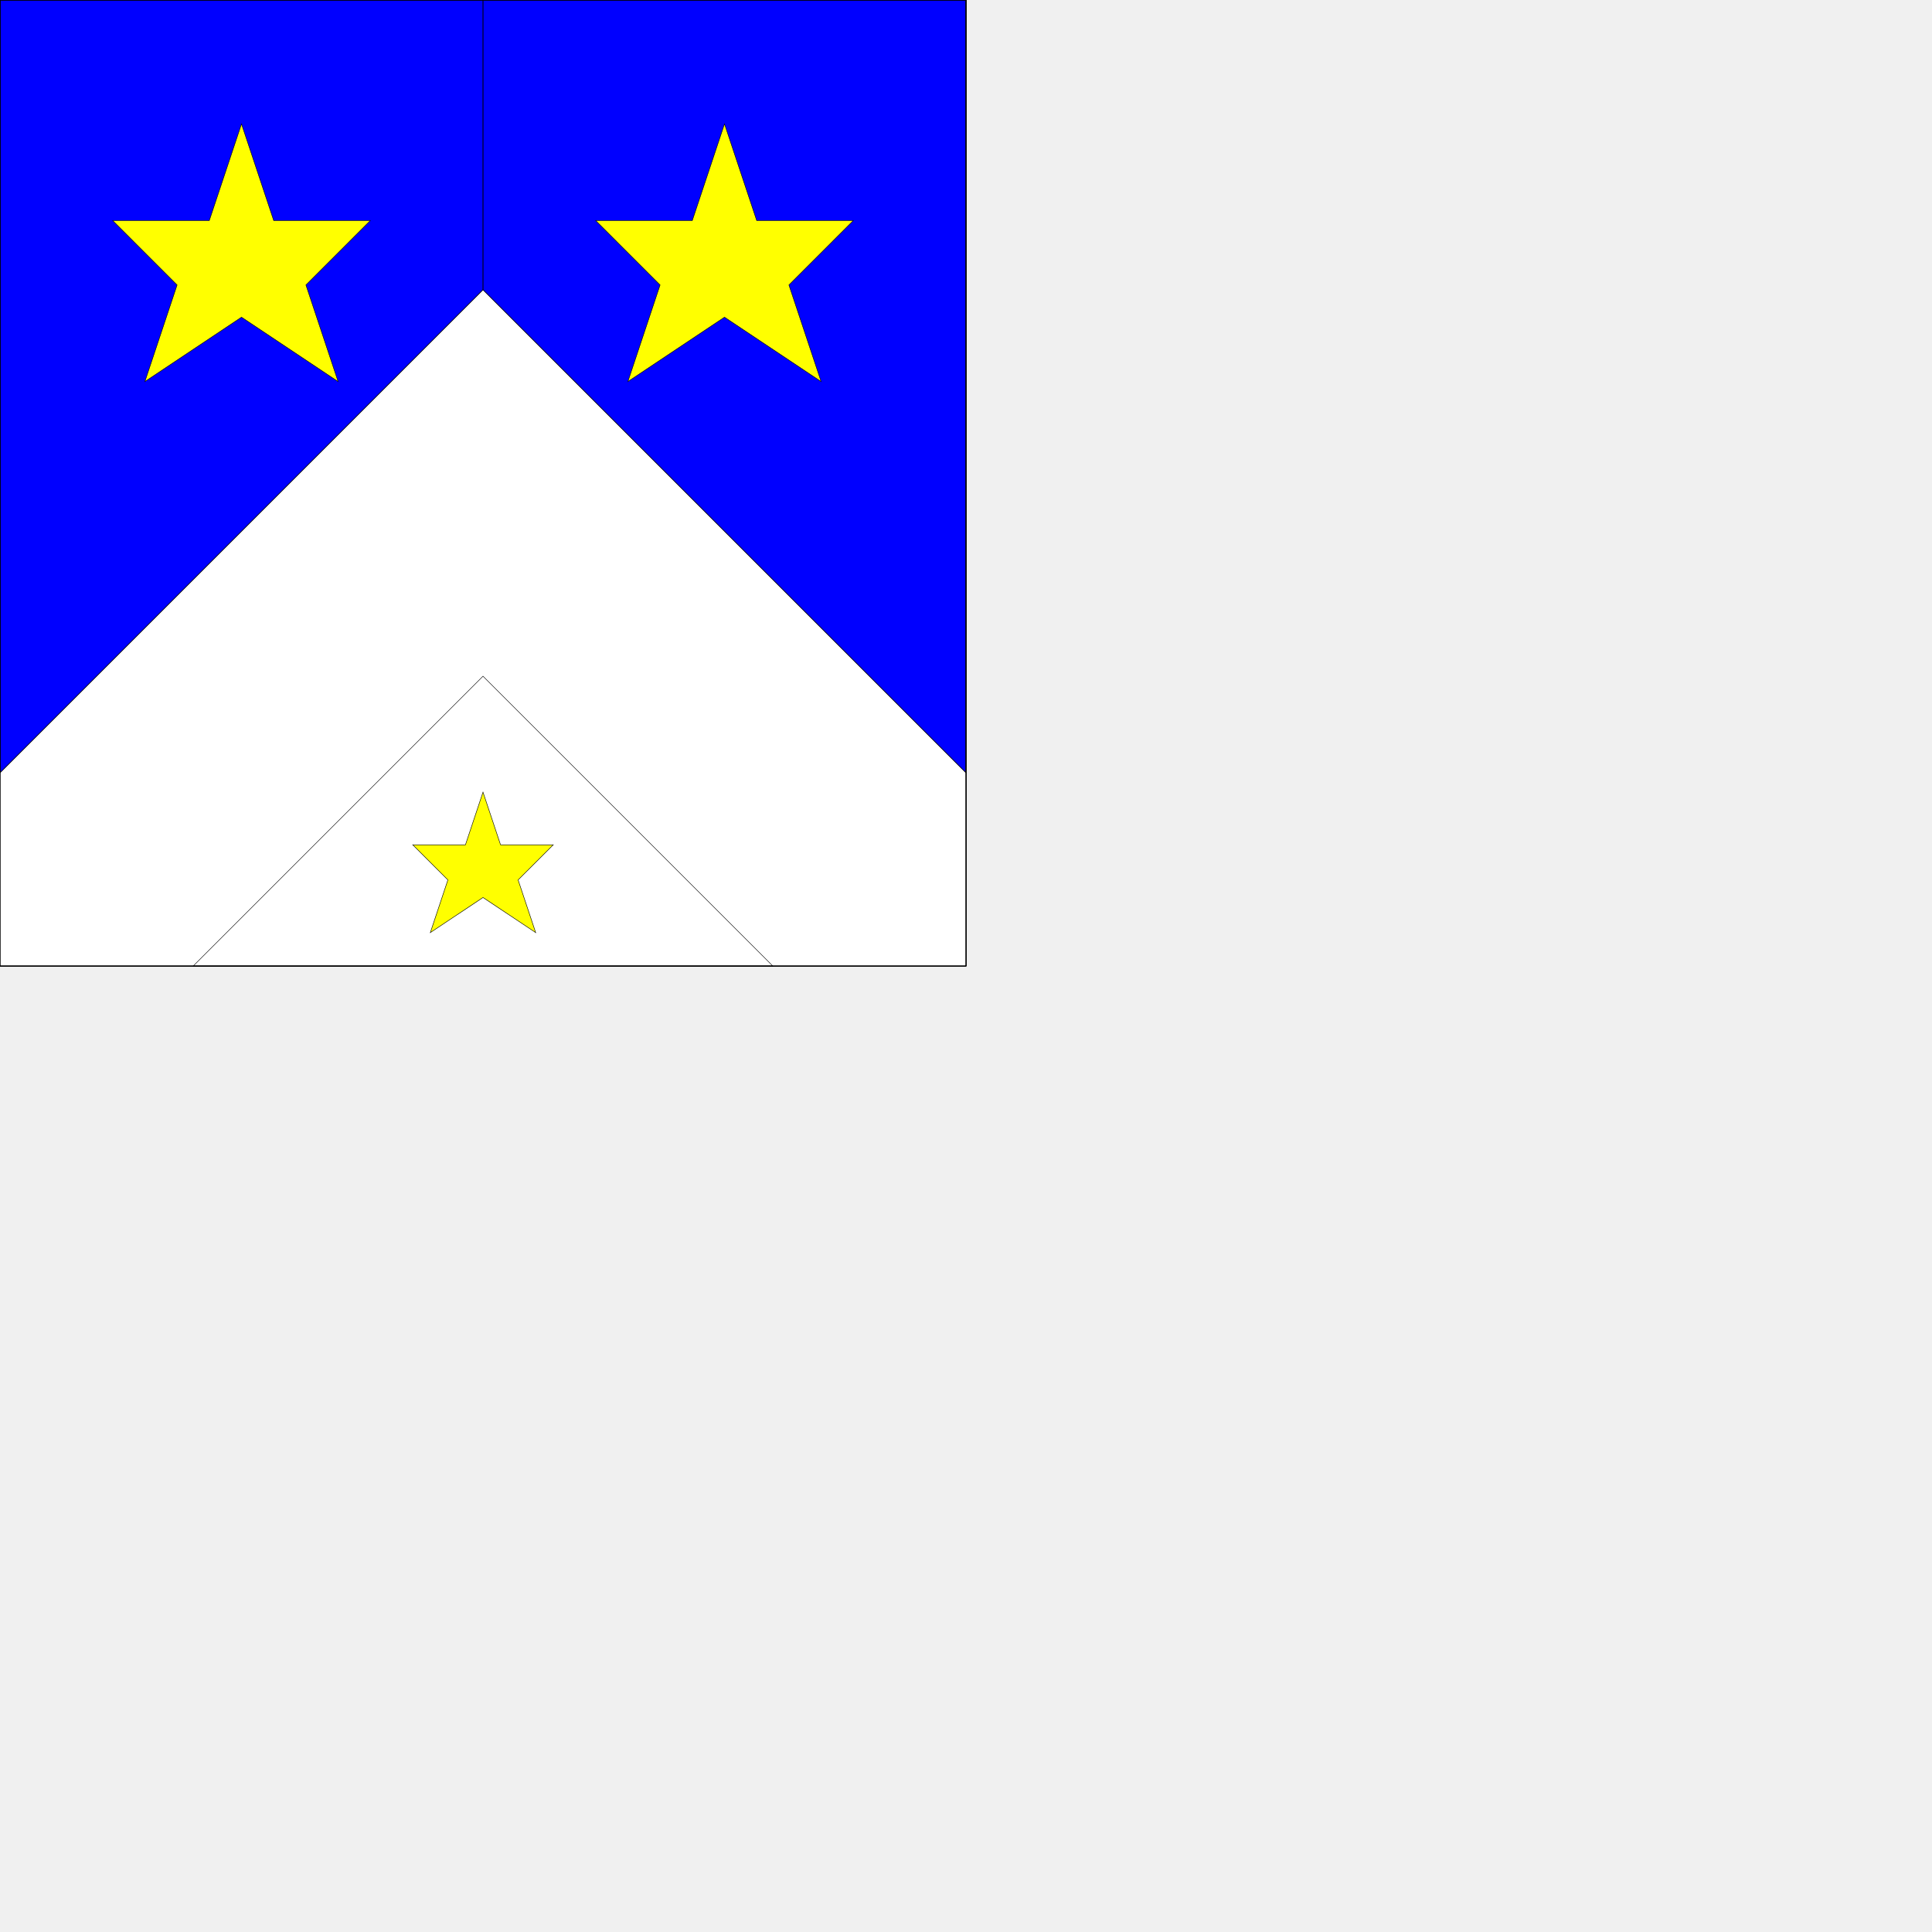
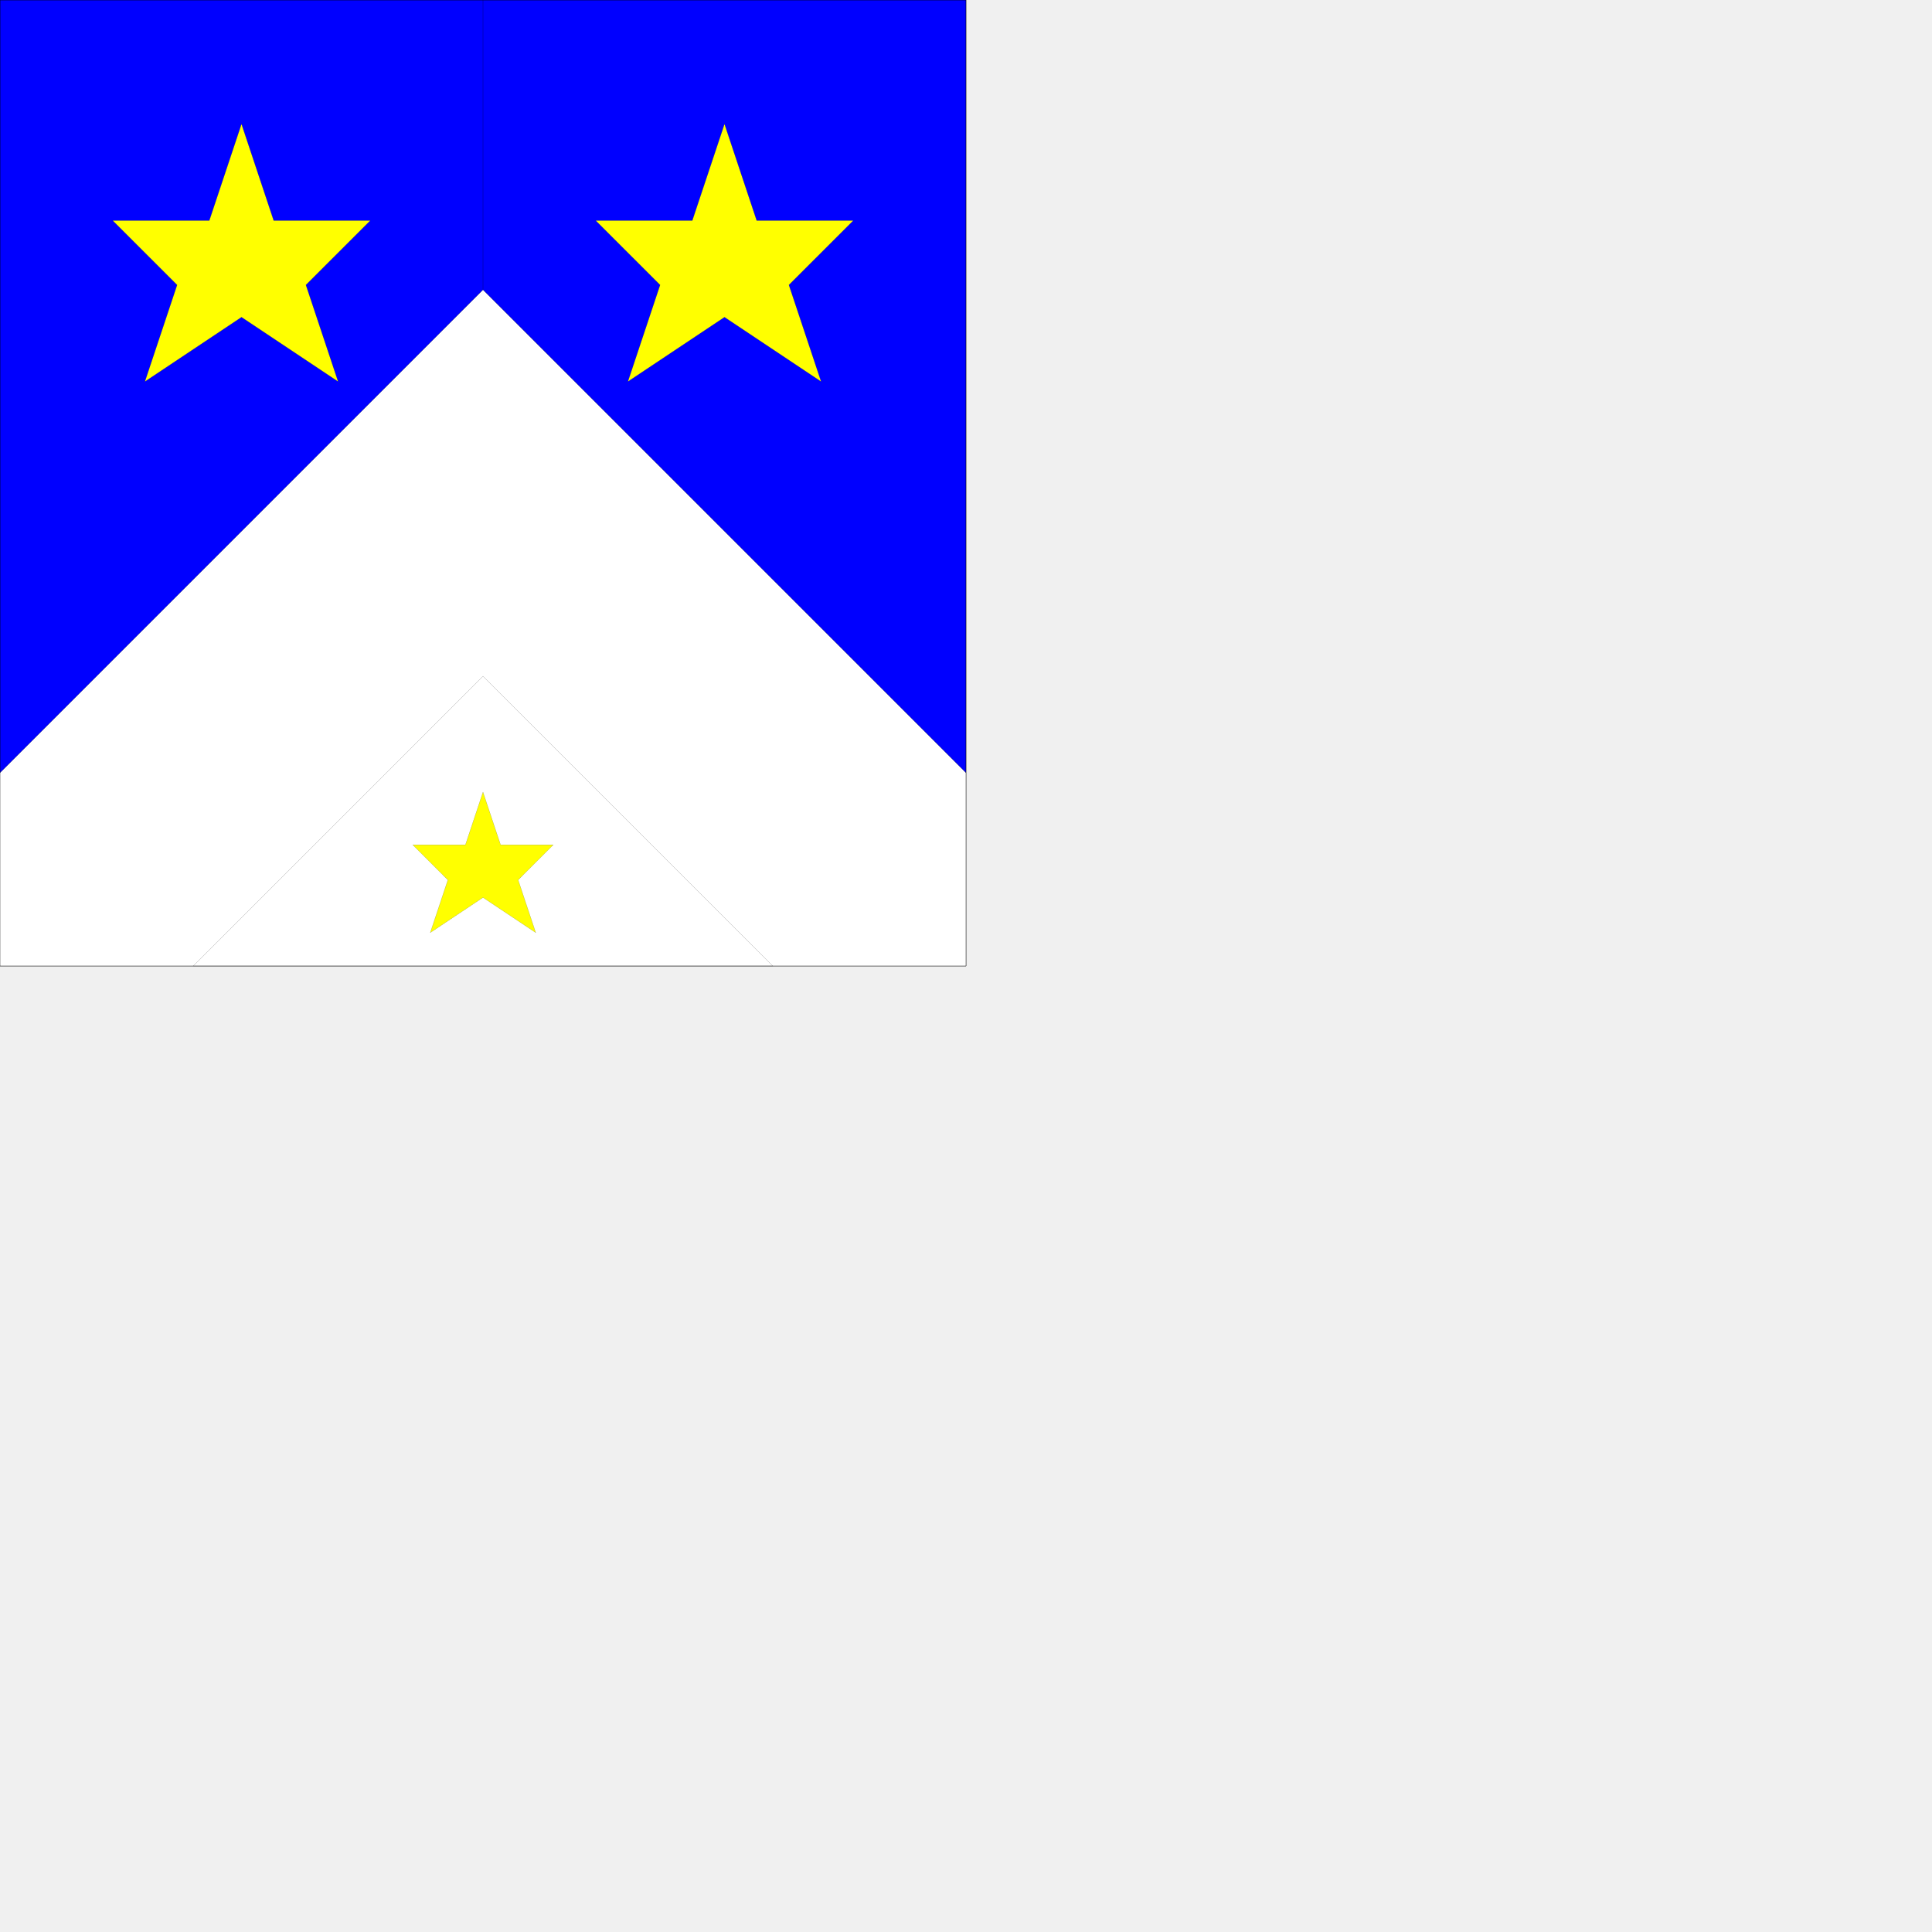
<svg xmlns="http://www.w3.org/2000/svg" version="1.1" width="2000" height="2000">
  <g transform="scale(10)">
//nouvelle forme de couleur rgba(0,0,0,0)
- <path d="M 0.0 0.0  L 100.0 0.0  L 100.0 100.0  L 0.0 100.0  Z " stroke="black" stroke-width="0.05px" fill="rgba(0,0,0,0)" />
+ <path d="M 0.0 0.0  L 100.0 0.0  L 100.0 100.0  L 0.0 100.0  Z " stroke="black" stroke-width="0.01px" fill="rgba(0,0,0,0)" />
//nouvelle forme de couleur blue
- <path d="M 0.0 0.0  L 100.0 0.0  L 100.0 100.0  L 0.0 100.0  Z " stroke="black" stroke-width="0.05px" fill="blue" />
+ <path d="M 0.0 0.0  L 100.0 0.0  L 100.0 100.0  L 0.0 100.0  Z " stroke="black" stroke-width="0.01px" fill="blue" />
//nouvelle forme de couleur rgba(0,0,0,0)
- <path d="M 0.0 0.0  L 100.0 0.0  L 100.0 100.0  L 0.0 100.0  Z " stroke="black" stroke-width="0.05px" fill="rgba(0,0,0,0)" />
+ <path d="M 0.0 0.0  L 100.0 0.0  L 100.0 100.0  L 0.0 100.0  Z " stroke="black" stroke-width="0.01px" fill="rgba(0,0,0,0)" />
//nouvelle forme de couleur white
- <path d="M 0.0 80.0  L 50.0 30.0  L 100.0 80.0  L 100.0 100.0  L 0.0 100.0  Z " stroke="black" stroke-width="0.05px" fill="white" />
+ <path d="M 0.0 80.0  L 50.0 30.0  L 100.0 80.0  L 100.0 100.0  L 0.0 100.0  Z " stroke="black" stroke-width="0.01px" fill="white" />
//nouvelle forme de couleur rgba(0,0,0,0)
- <path d="M 0.0 0.0  L 100.0 0.0  L 100.0 100.0  L 0.0 100.0  Z " stroke="black" stroke-width="0.05px" fill="rgba(0,0,0,0)" />
+ <path d="M 0.0 0.0  L 100.0 0.0  L 100.0 100.0  L 0.0 100.0  Z " stroke="black" stroke-width="0.01px" fill="rgba(0,0,0,0)" />
//nouvelle forme de couleur rgba(0,0,0,0)
- <path d="M 0.0 0.0  L 50.0 0.0  L 50.0 30.0  L 0.0 80.0  Z " stroke="black" stroke-width="0.05px" fill="rgba(0,0,0,0)" />
+ <path d="M 0.0 0.0  L 50.0 0.0  L 50.0 30.0  L 0.0 80.0  Z " stroke="black" stroke-width="0.01px" fill="rgba(0,0,0,0)" />
//nouvelle forme de couleur yellow
- <path d="M 25.0 12.833  L 28.333 22.833  L 38.333 22.833  L 31.667 29.5  L 35.0 39.5  L 25.0 32.833  L 15 39.5  L 18.333 29.5  L 11.667 22.833  L 21.667 22.833  Z " stroke="black" stroke-width="0.05px" fill="yellow" />
+ <path d="M 25.0 12.833  L 28.333 22.833  L 38.333 22.833  L 31.667 29.5  L 35.0 39.5  L 25.0 32.833  L 15 39.5  L 18.333 29.5  L 11.667 22.833  L 21.667 22.833  Z " stroke="black" stroke-width="0.01px" fill="yellow" />
//nouvelle forme de couleur rgba(0,0,0,0)
- <path d="M 0.0 0.0  L 100.0 0.0  L 100.0 100.0  L 0.0 100.0  Z " stroke="black" stroke-width="0.05px" fill="rgba(0,0,0,0)" />
+ <path d="M 0.0 0.0  L 100.0 0.0  L 100.0 100.0  L 0.0 100.0  Z " stroke="black" stroke-width="0.01px" fill="rgba(0,0,0,0)" />
//nouvelle forme de couleur rgba(0,0,0,0)
- <path d="M 50.0 0.0  L 100.0 0.0  L 100.0 80.0  L 50.0 30.0  Z " stroke="black" stroke-width="0.05px" fill="rgba(0,0,0,0)" />
+ <path d="M 50.0 0.0  L 100.0 0.0  L 100.0 80.0  L 50.0 30.0  Z " stroke="black" stroke-width="0.01px" fill="rgba(0,0,0,0)" />
//nouvelle forme de couleur yellow
- <path d="M 75.0 12.833  L 78.333 22.833  L 88.333 22.833  L 81.667 29.5  L 85.0 39.5  L 75.0 32.833  L 65.0 39.5  L 68.333 29.5  L 61.667 22.833  L 71.667 22.833  Z " stroke="black" stroke-width="0.05px" fill="yellow" />
+ <path d="M 75.0 12.833  L 78.333 22.833  L 88.333 22.833  L 81.667 29.5  L 85.0 39.5  L 75.0 32.833  L 65.0 39.5  L 68.333 29.5  L 61.667 22.833  L 71.667 22.833  Z " stroke="black" stroke-width="0.01px" fill="yellow" />
//nouvelle forme de couleur rgba(0,0,0,0)
- <path d="M 0.0 0.0  L 100.0 0.0  L 100.0 100.0  L 0.0 100.0  Z " stroke="black" stroke-width="0.05px" fill="rgba(0,0,0,0)" />
+ <path d="M 0.0 0.0  L 100.0 0.0  L 100.0 100.0  L 0.0 100.0  Z " stroke="black" stroke-width="0.01px" fill="rgba(0,0,0,0)" />
//nouvelle forme de couleur rgba(0,0,0,0)
- <path d="M 20.0 100.0  L 50.0 70.0  L 80.0 100.0  Z " stroke="black" stroke-width="0.05px" fill="rgba(0,0,0,0)" />
+ <path d="M 20.0 100.0  L 50.0 70.0  L 80.0 100.0  Z " stroke="black" stroke-width="0.01px" fill="rgba(0,0,0,0)" />
//nouvelle forme de couleur yellow
- <path d="M 50.0 82  L 51.818 87.455  L 57.273 87.455  L 53.636 91.091  L 55.455 96.545  L 50.0 92.909  L 44.545 96.545  L 46.364 91.091  L 42.727 87.455  L 48.182 87.455  Z " stroke="black" stroke-width="0.05px" fill="yellow" />
+ <path d="M 50.0 82  L 51.818 87.455  L 57.273 87.455  L 53.636 91.091  L 55.455 96.545  L 50.0 92.909  L 44.545 96.545  L 46.364 91.091  L 42.727 87.455  L 48.182 87.455  Z " stroke="black" stroke-width="0.01px" fill="yellow" />
  </g>
</svg>
